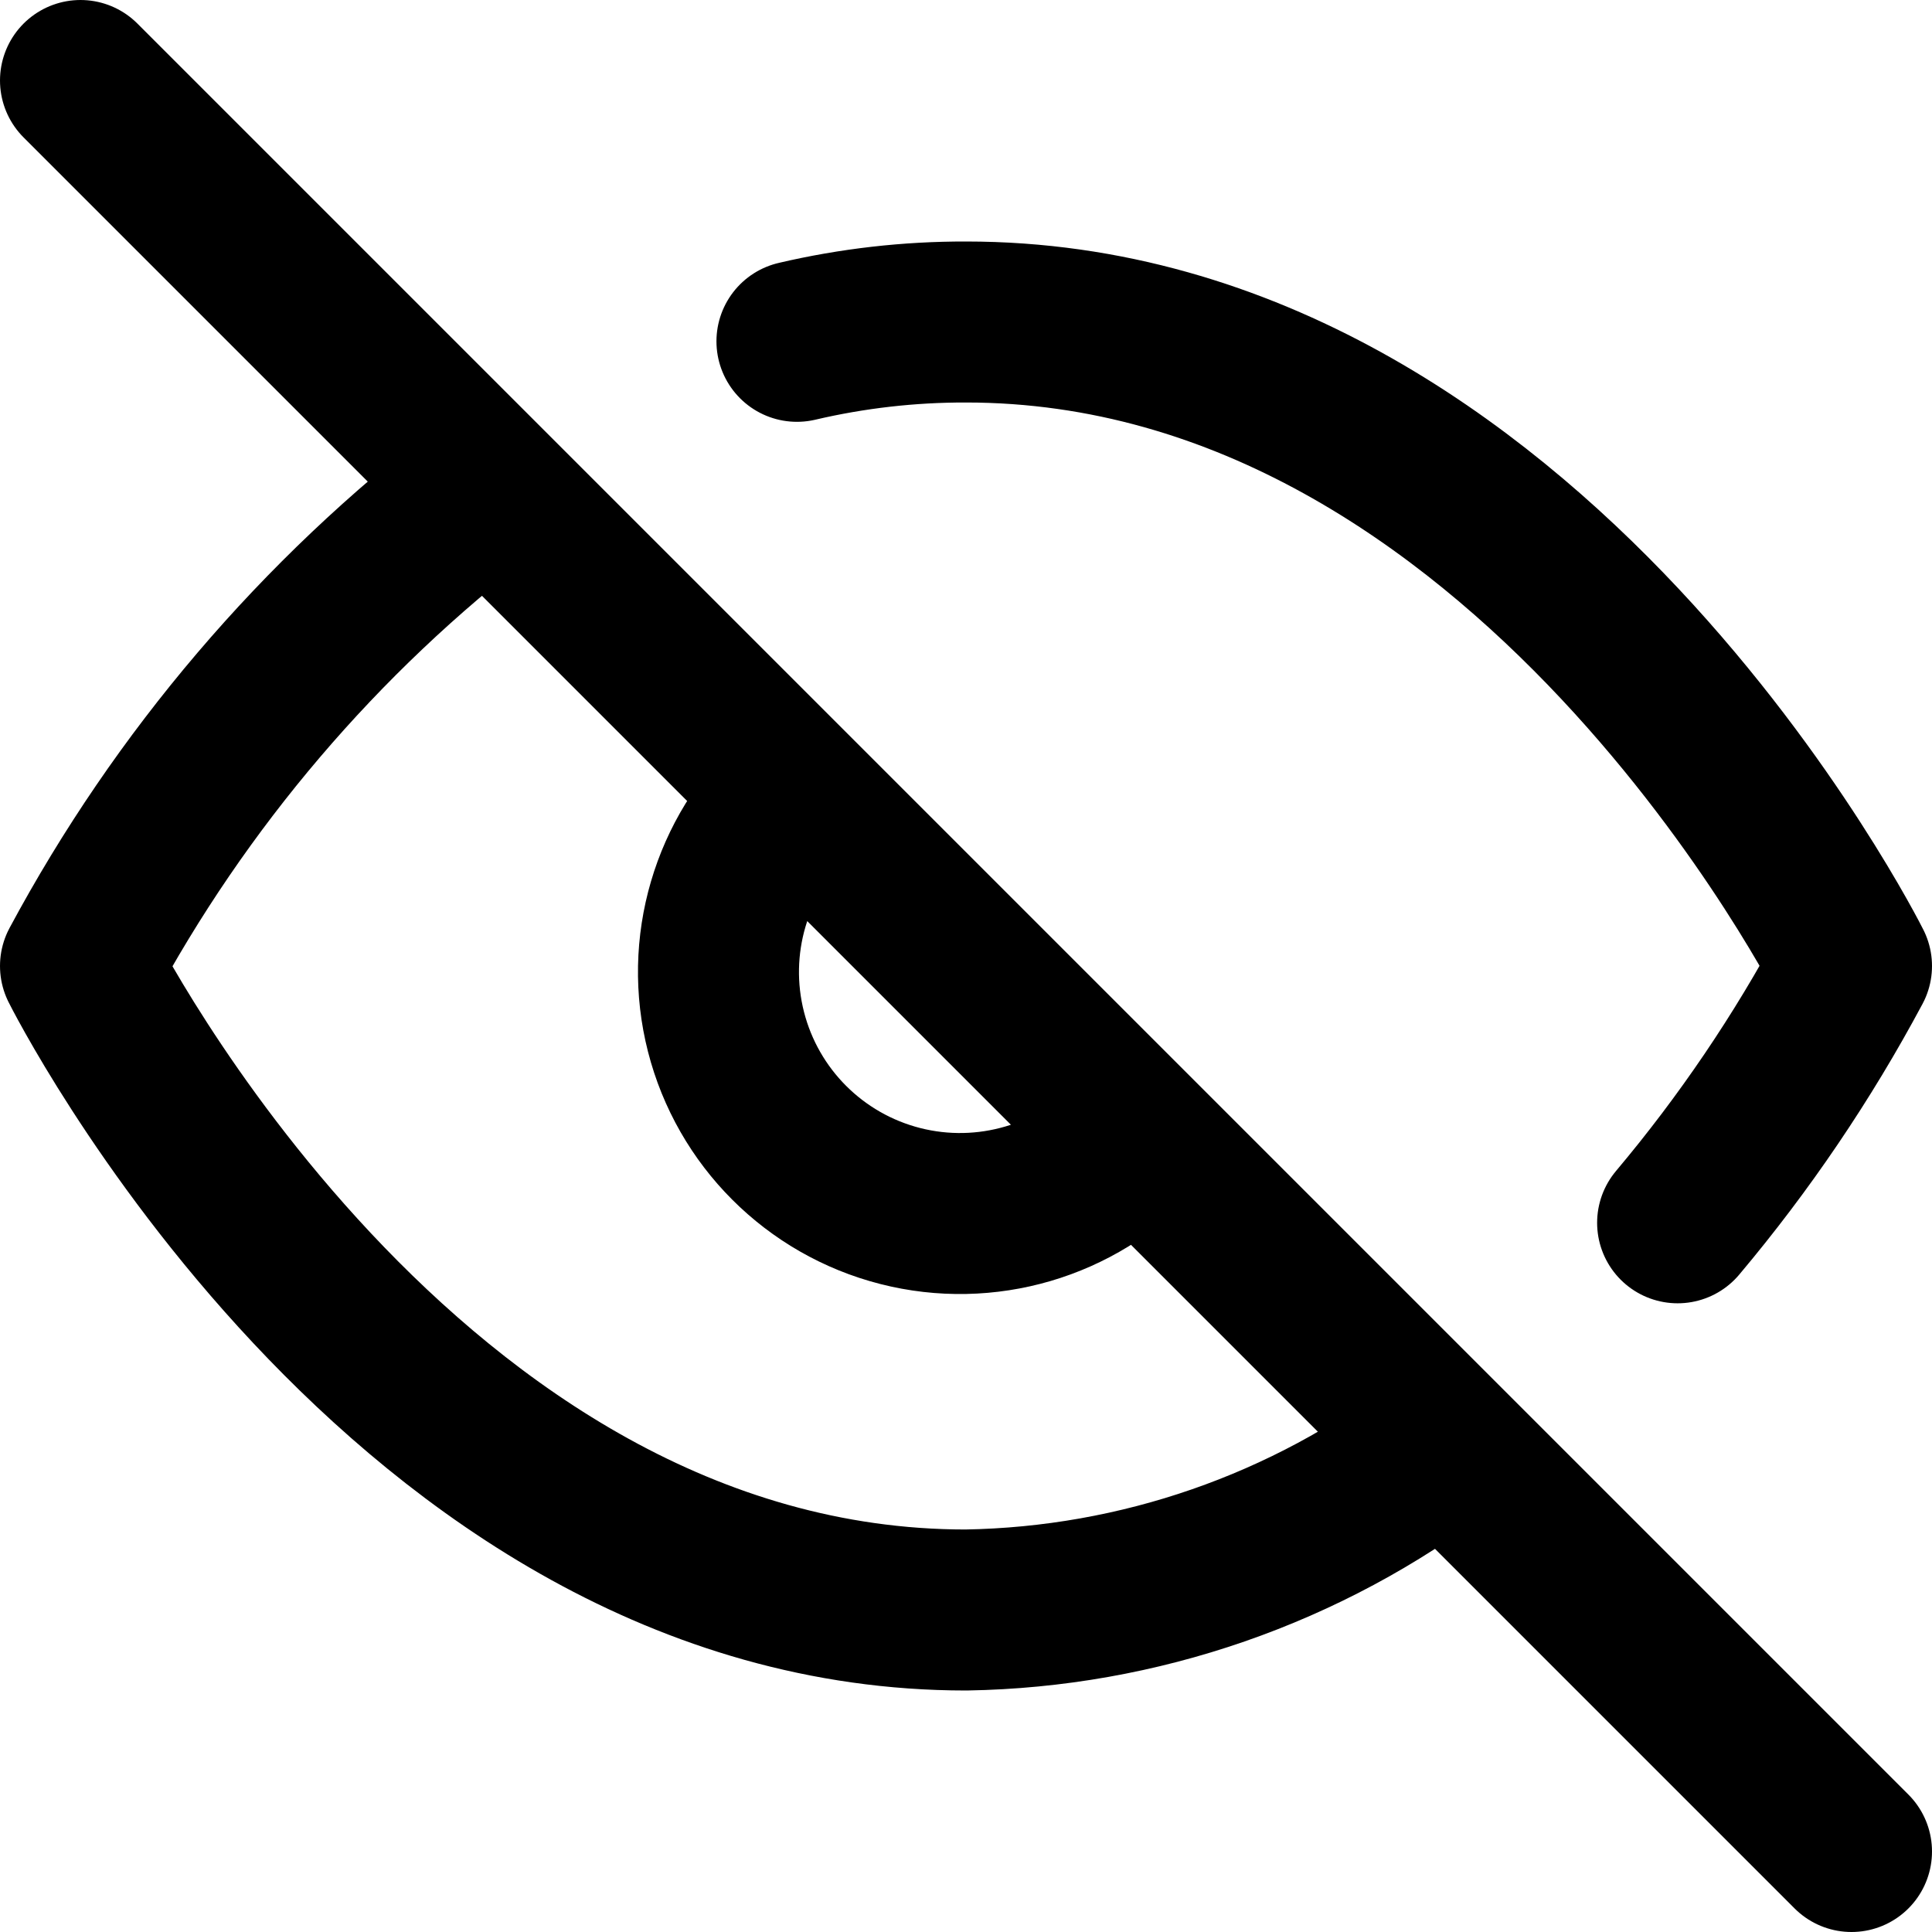
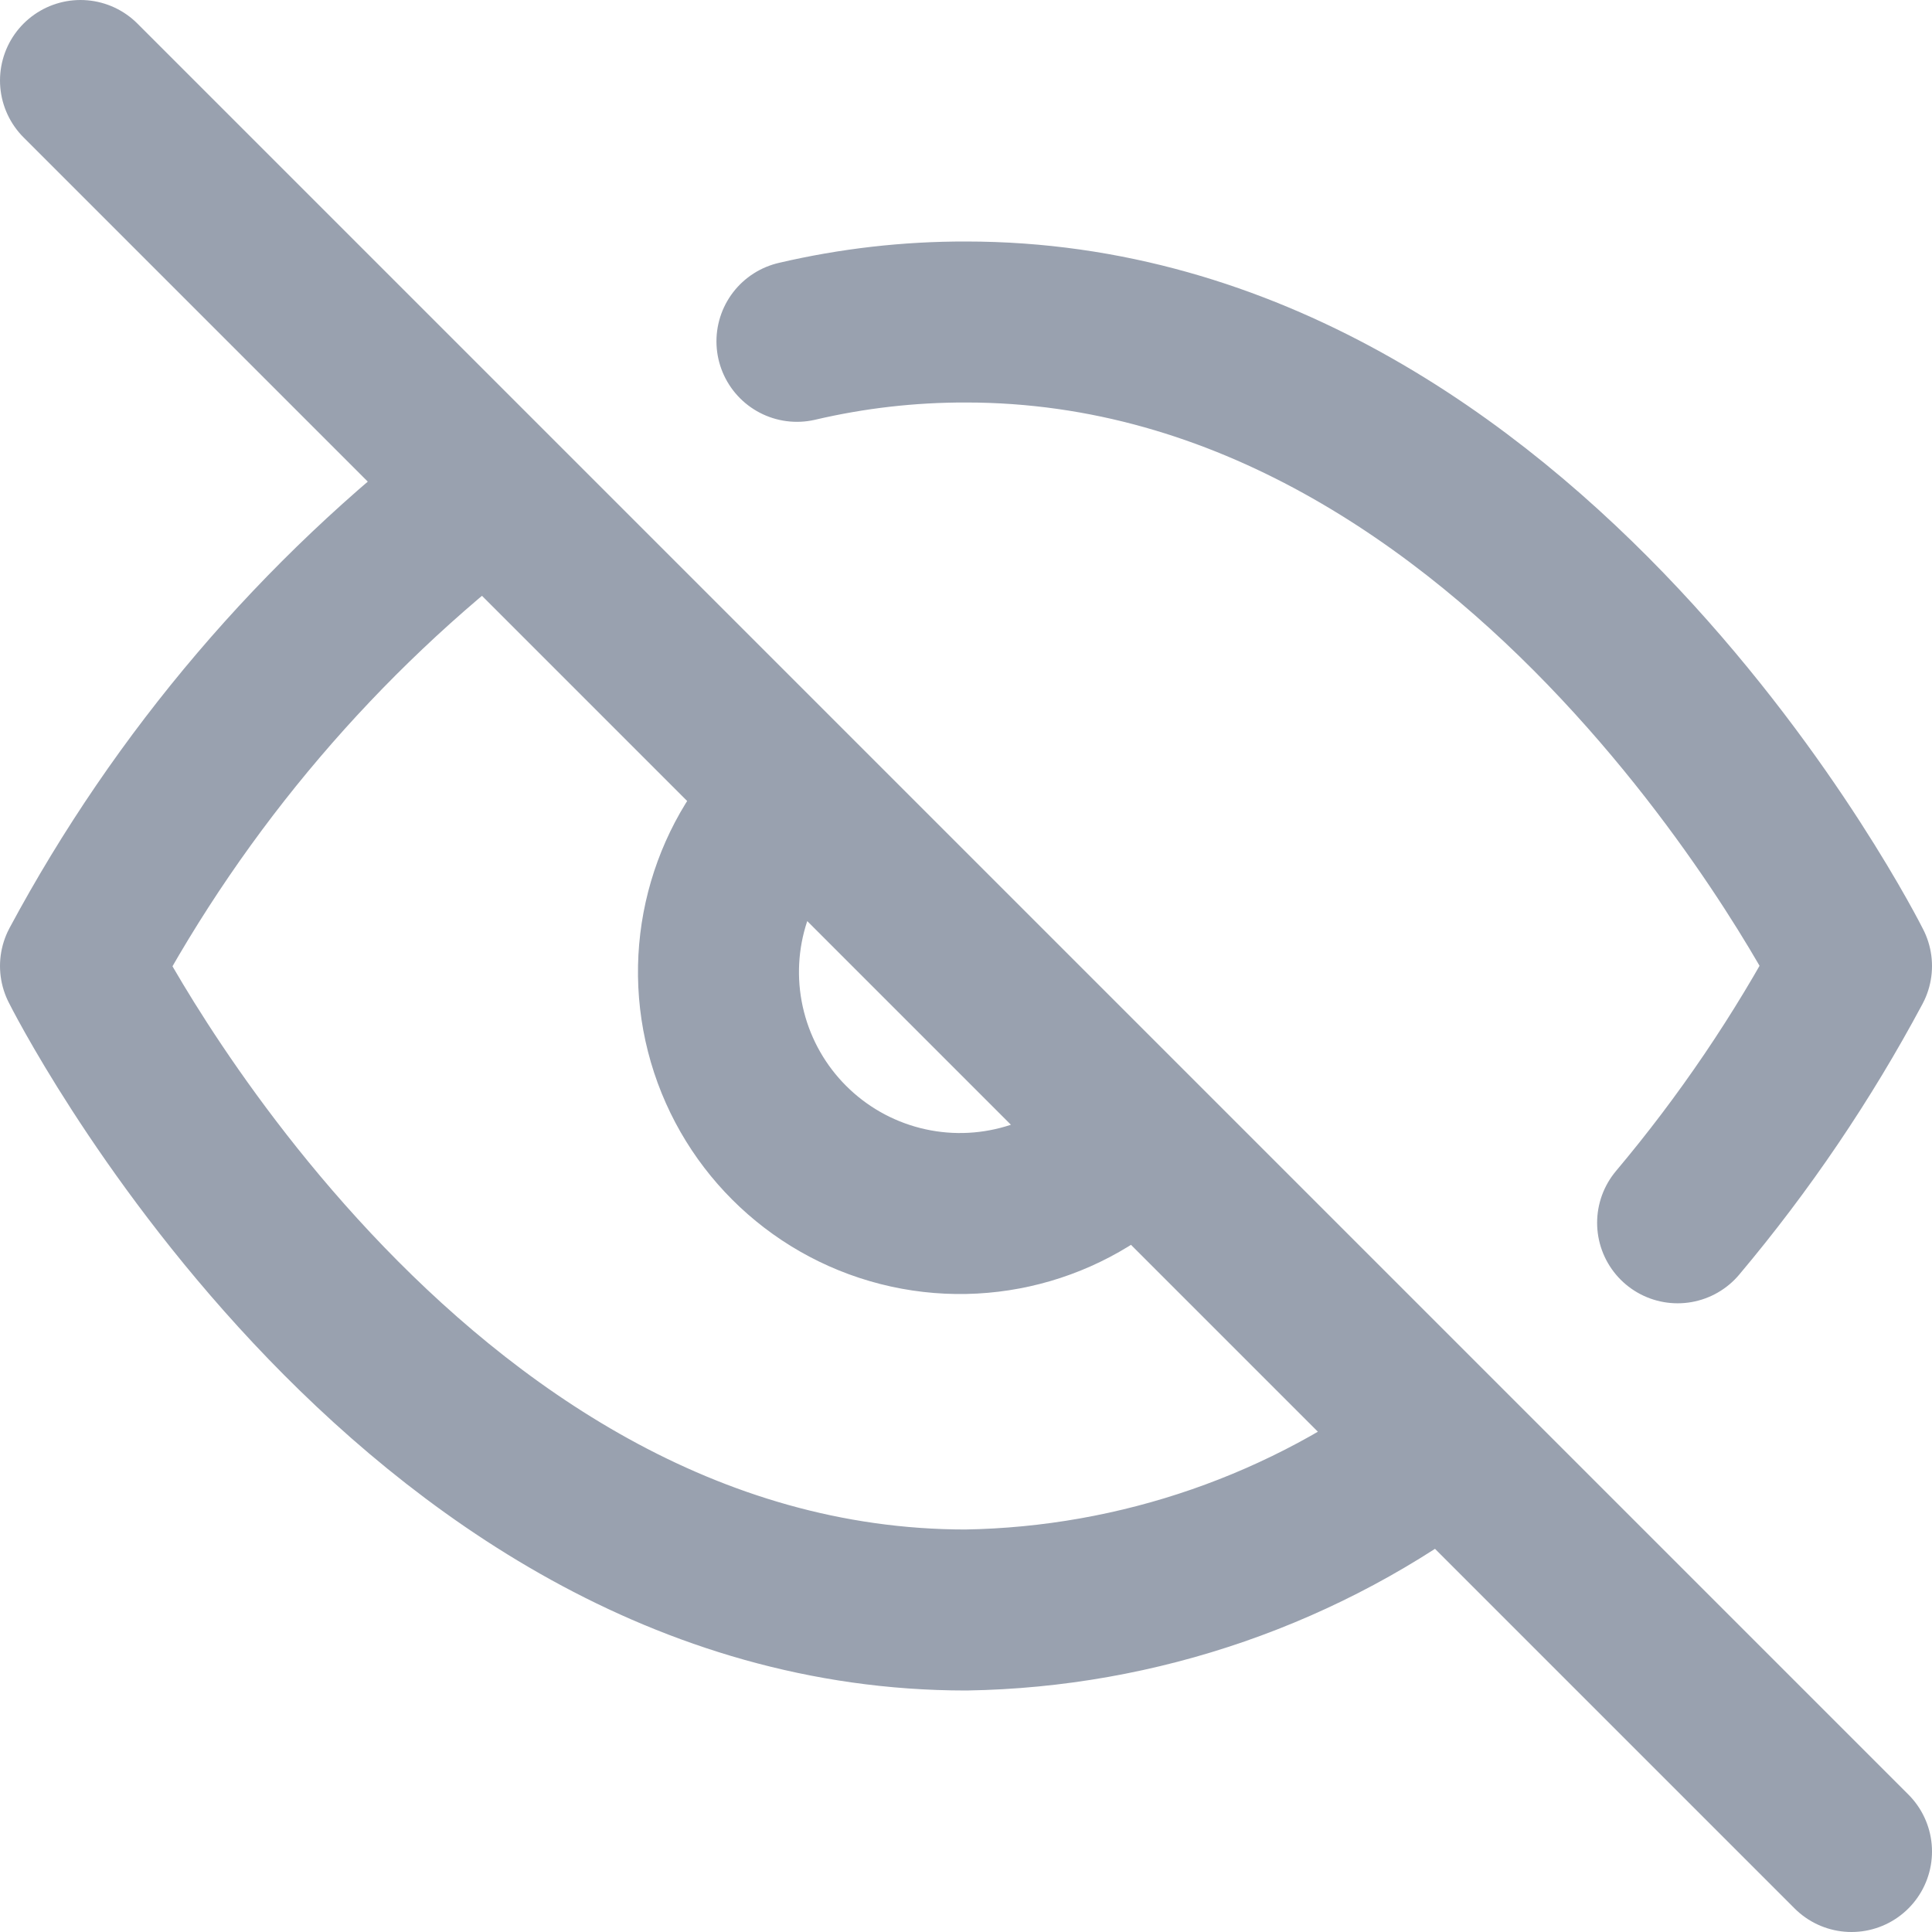
- <svg xmlns="http://www.w3.org/2000/svg" viewBox="0 0 24 24" fill="none" stroke="currentColor" stroke-width="2" stroke-linecap="round" stroke-linejoin="round">
+ <svg xmlns="http://www.w3.org/2000/svg" viewBox="0 0 24 24" fill="none" stroke="#99A1AF" stroke-width="2" stroke-linecap="round" stroke-linejoin="round">
  <path d="M17.94 17.94A10.07 10.07 0 0112 20c-7 0-11-8-11-8a18.45 18.45 0 015.06-5.94M9.9 4.24A9.12 9.12 0 0112 4c7 0 11 8 11 8a18.5 18.5 0 01-2.16 3.19m-6.72-1.07a3 3 0 11-4.24-4.24M1 1l22 22" />
</svg>
